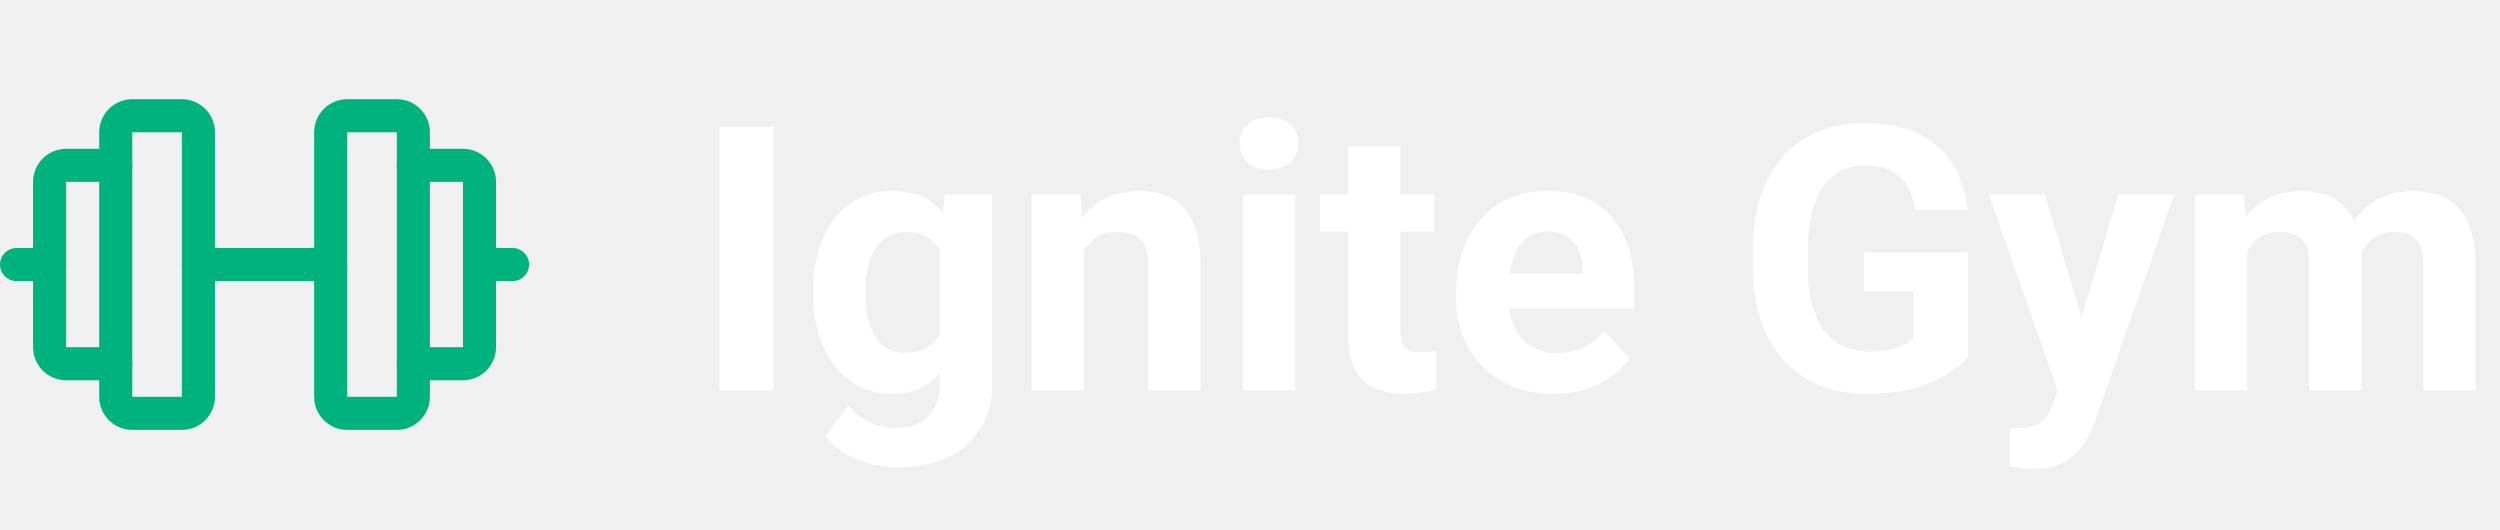
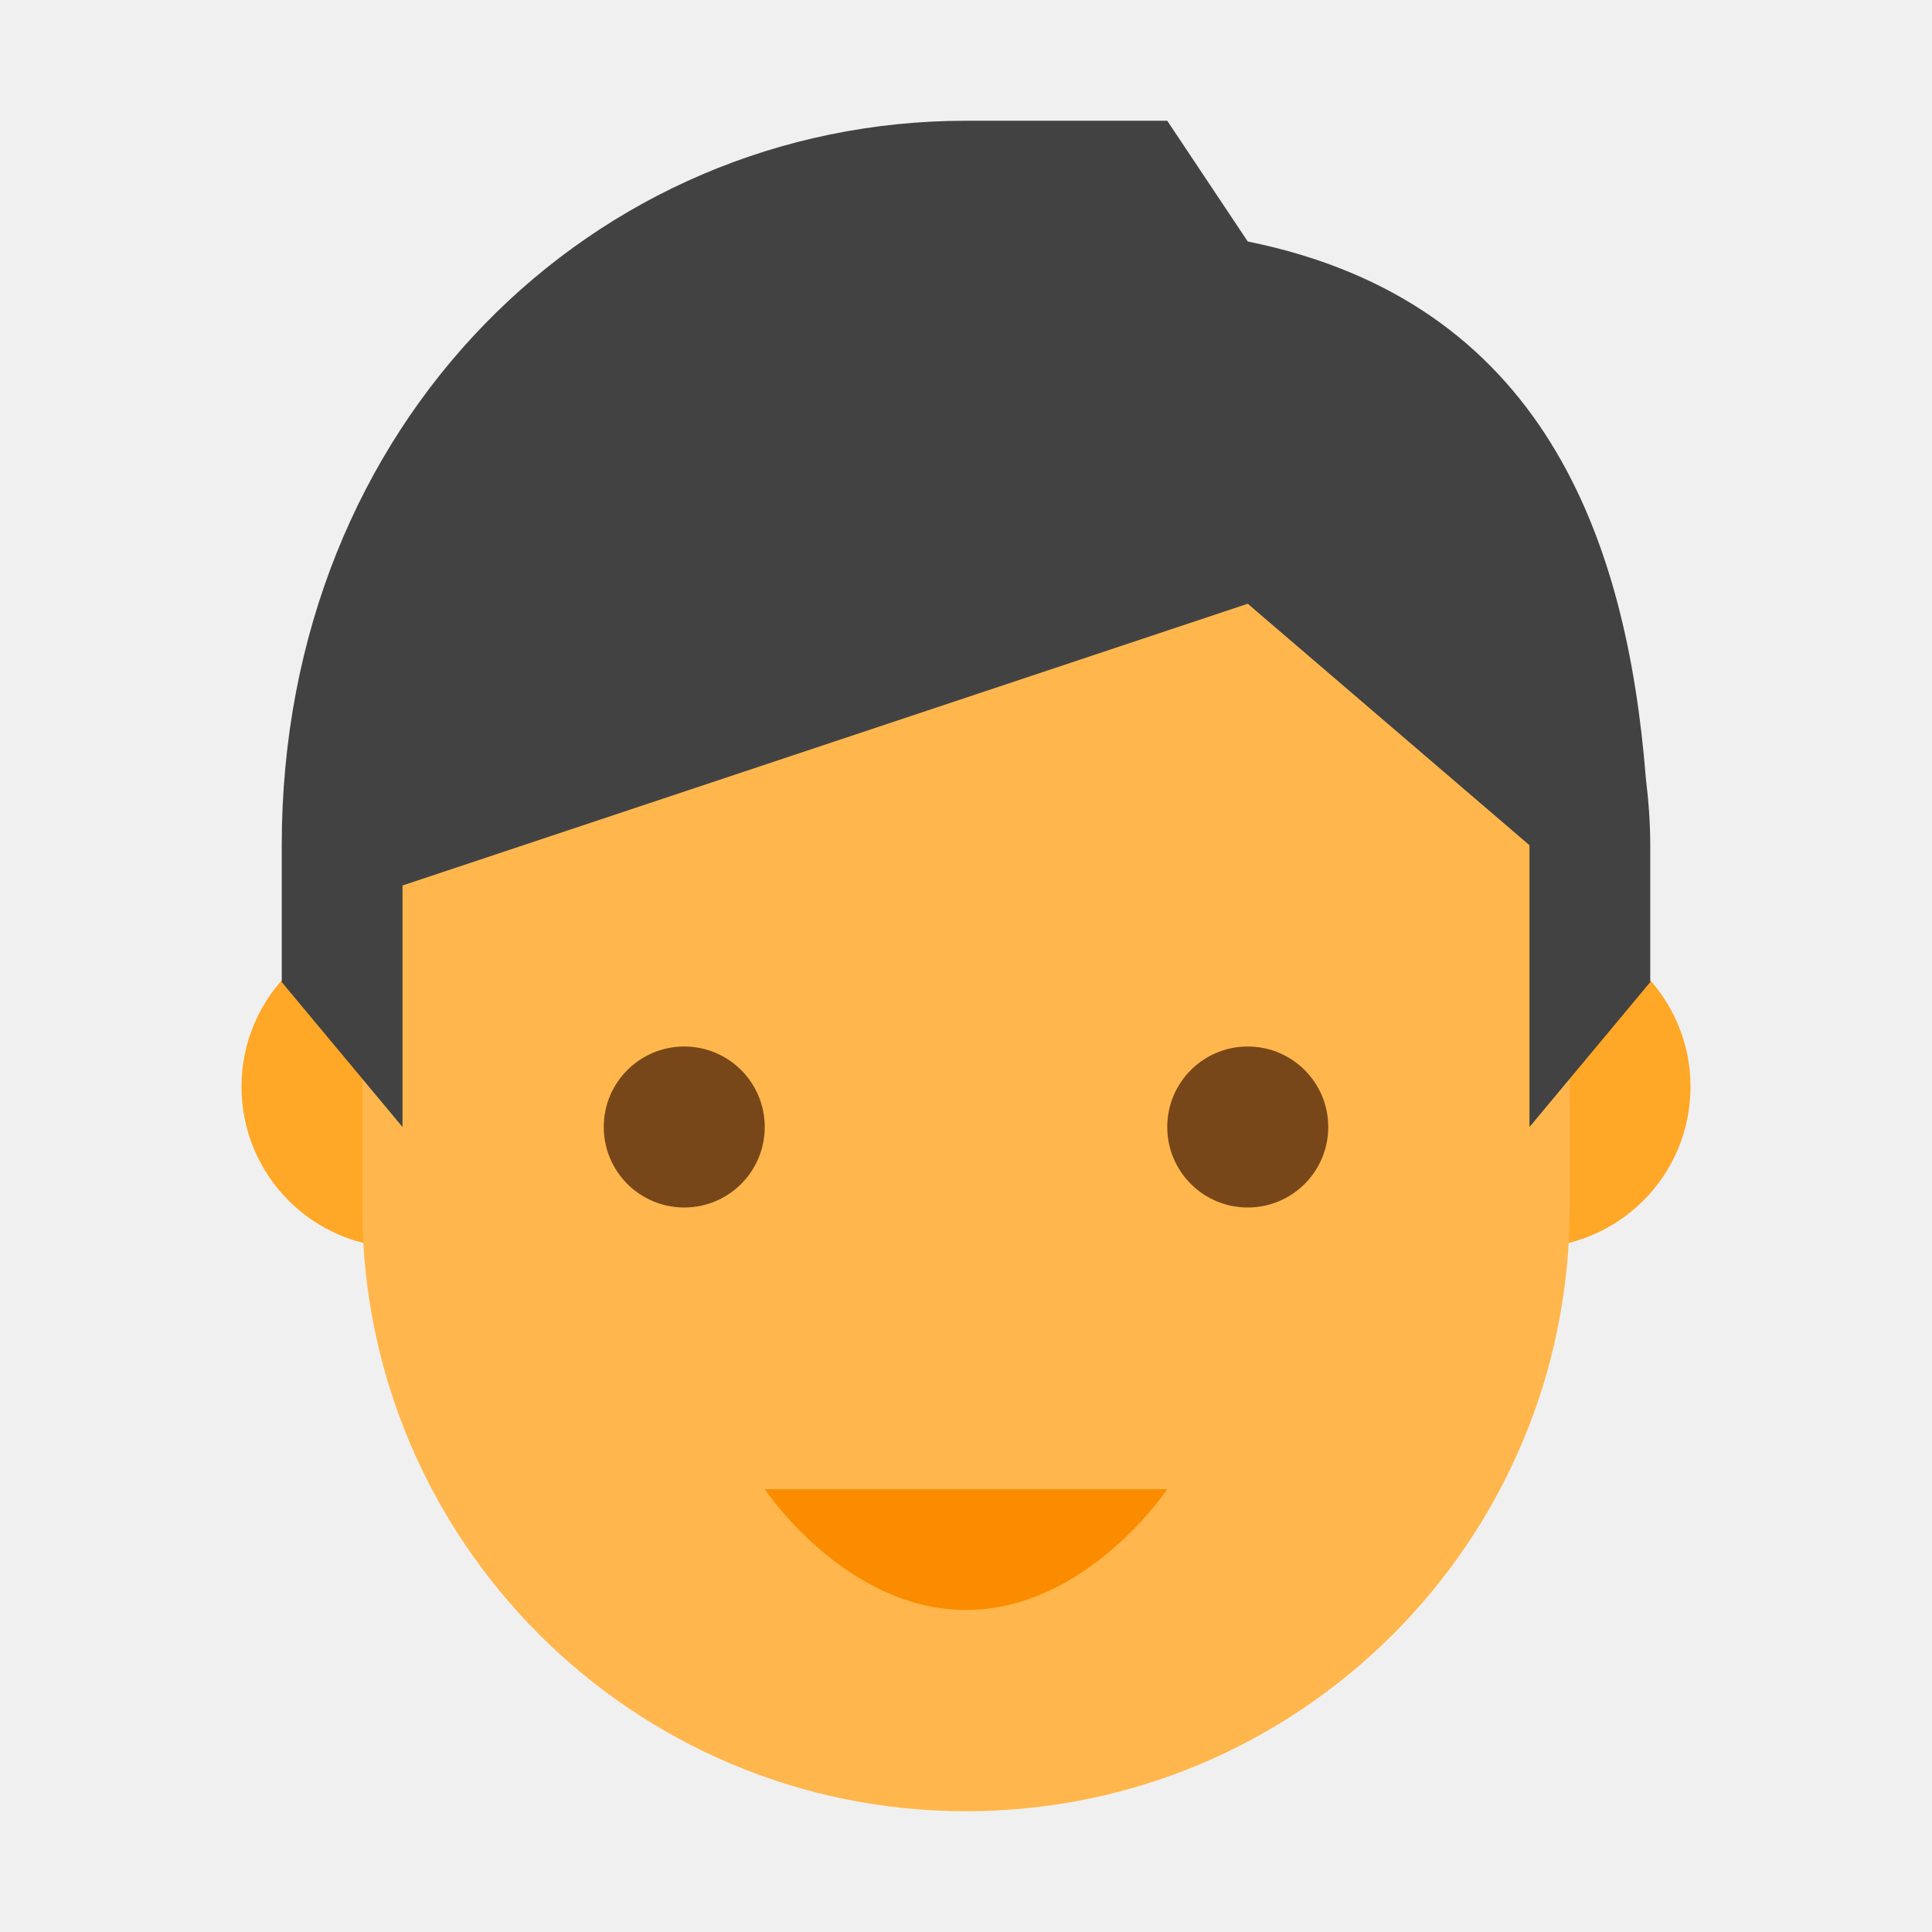
- <svg xmlns="http://www.w3.org/2000/svg" width="189" height="40" viewBox="0 0 189 40" fill="none">
-   <path fill-rule="evenodd" clip-rule="evenodd" d="M7.5 10C7.5 8.619 8.619 7.5 10 7.5H13.75C15.131 7.5 16.25 8.619 16.25 10V30C16.25 31.381 15.131 32.5 13.75 32.5H10C8.619 32.5 7.5 31.381 7.5 30V10ZM13.75 10H10V30H13.75V10Z" fill="#00B37E" />
-   <path fill-rule="evenodd" clip-rule="evenodd" d="M23.75 10C23.75 8.619 24.869 7.5 26.25 7.5H30C31.381 7.5 32.5 8.619 32.5 10V30C32.5 31.381 31.381 32.5 30 32.5H26.25C24.869 32.5 23.75 31.381 23.75 30V10ZM30 10H26.25V30H30V10Z" fill="#00B37E" />
-   <path fill-rule="evenodd" clip-rule="evenodd" d="M30 12.5C30 11.81 30.56 11.25 31.25 11.25H35C35.663 11.25 36.299 11.513 36.768 11.982C37.237 12.451 37.5 13.087 37.5 13.75V26.25C37.5 26.913 37.237 27.549 36.768 28.018C36.299 28.487 35.663 28.75 35 28.75H31.25C30.56 28.75 30 28.19 30 27.5C30 26.81 30.56 26.25 31.25 26.25H35L35 13.75L31.25 13.75C30.56 13.75 30 13.19 30 12.5Z" fill="#00B37E" />
-   <path fill-rule="evenodd" clip-rule="evenodd" d="M3.232 11.982C3.701 11.513 4.337 11.25 5 11.25H8.75C9.44 11.25 10 11.81 10 12.5C10 13.19 9.44 13.75 8.75 13.75L5 13.75V26.25H8.75C9.44 26.25 10 26.81 10 27.5C10 28.19 9.44 28.75 8.75 28.75H5C4.337 28.75 3.701 28.487 3.232 28.018C2.763 27.549 2.5 26.913 2.5 26.25V13.75C2.5 13.087 2.763 12.451 3.232 11.982Z" fill="#00B37E" />
-   <path fill-rule="evenodd" clip-rule="evenodd" d="M13.75 20C13.75 19.31 14.31 18.75 15 18.75H25C25.69 18.75 26.25 19.31 26.25 20C26.25 20.69 25.69 21.25 25 21.25H15C14.31 21.25 13.75 20.69 13.75 20Z" fill="#00B37E" />
-   <path fill-rule="evenodd" clip-rule="evenodd" d="M35 20C35 19.31 35.56 18.75 36.25 18.75H38.75C39.44 18.75 40 19.31 40 20C40 20.69 39.44 21.25 38.75 21.25H36.25C35.56 21.25 35 20.69 35 20Z" fill="#00B37E" />
-   <path fill-rule="evenodd" clip-rule="evenodd" d="M0 20C0 19.31 0.56 18.75 1.25 18.75H3.75C4.44 18.75 5 19.31 5 20C5 20.69 4.44 21.25 3.75 21.25H1.25C0.56 21.25 0 20.69 0 20Z" fill="#00B37E" />
-   <path d="M58.471 9.594V29.5H54.383V9.594H58.471ZM71.432 14.707H75V29.008C75 30.357 74.699 31.501 74.098 32.44C73.505 33.387 72.676 34.103 71.609 34.586C70.543 35.078 69.303 35.324 67.891 35.324C67.271 35.324 66.615 35.242 65.922 35.078C65.238 34.914 64.582 34.659 63.953 34.312C63.333 33.966 62.814 33.529 62.395 33L64.131 30.676C64.587 31.204 65.115 31.615 65.717 31.906C66.318 32.207 66.984 32.357 67.713 32.357C68.424 32.357 69.025 32.225 69.518 31.961C70.01 31.706 70.388 31.328 70.652 30.826C70.917 30.334 71.049 29.737 71.049 29.035V18.125L71.432 14.707ZM61.478 22.281V21.994C61.478 20.864 61.615 19.838 61.889 18.918C62.171 17.988 62.568 17.191 63.078 16.525C63.598 15.86 64.227 15.345 64.965 14.98C65.703 14.616 66.537 14.434 67.467 14.434C68.451 14.434 69.276 14.616 69.941 14.98C70.607 15.345 71.154 15.865 71.582 16.539C72.01 17.204 72.343 17.993 72.58 18.904C72.826 19.807 73.018 20.796 73.154 21.871V22.5C73.018 23.53 72.812 24.487 72.539 25.371C72.266 26.255 71.906 27.03 71.459 27.695C71.012 28.352 70.456 28.862 69.791 29.227C69.135 29.591 68.351 29.773 67.439 29.773C66.528 29.773 65.703 29.587 64.965 29.213C64.236 28.839 63.611 28.315 63.092 27.641C62.572 26.966 62.171 26.173 61.889 25.262C61.615 24.35 61.478 23.357 61.478 22.281ZM65.416 21.994V22.281C65.416 22.892 65.475 23.462 65.594 23.99C65.712 24.519 65.894 24.988 66.141 25.398C66.396 25.799 66.71 26.114 67.084 26.342C67.467 26.561 67.918 26.67 68.438 26.67C69.158 26.67 69.745 26.52 70.201 26.219C70.657 25.909 70.999 25.485 71.227 24.947C71.454 24.41 71.587 23.79 71.623 23.088V21.297C71.605 20.723 71.527 20.208 71.391 19.752C71.254 19.287 71.062 18.891 70.816 18.562C70.57 18.234 70.251 17.979 69.859 17.797C69.467 17.615 69.003 17.523 68.465 17.523C67.945 17.523 67.494 17.642 67.111 17.879C66.738 18.107 66.423 18.421 66.168 18.822C65.922 19.223 65.735 19.697 65.607 20.244C65.48 20.782 65.416 21.365 65.416 21.994ZM81.918 17.865V29.5H77.981V14.707H81.672L81.918 17.865ZM81.344 21.584H80.277C80.277 20.49 80.419 19.506 80.701 18.631C80.984 17.747 81.38 16.995 81.891 16.375C82.401 15.746 83.007 15.268 83.709 14.94C84.42 14.602 85.213 14.434 86.088 14.434C86.781 14.434 87.414 14.534 87.988 14.734C88.562 14.935 89.055 15.254 89.465 15.691C89.884 16.129 90.203 16.708 90.422 17.428C90.65 18.148 90.764 19.027 90.764 20.066V29.5H86.799V20.053C86.799 19.396 86.708 18.886 86.525 18.521C86.343 18.157 86.074 17.902 85.719 17.756C85.372 17.601 84.944 17.523 84.434 17.523C83.905 17.523 83.445 17.628 83.053 17.838C82.67 18.047 82.351 18.339 82.096 18.713C81.85 19.078 81.663 19.506 81.535 19.998C81.408 20.49 81.344 21.019 81.344 21.584ZM97.914 14.707V29.5H93.963V14.707H97.914ZM93.717 10.852C93.717 10.277 93.917 9.803 94.318 9.43C94.719 9.056 95.257 8.869 95.932 8.869C96.597 8.869 97.13 9.056 97.531 9.43C97.941 9.803 98.147 10.277 98.147 10.852C98.147 11.426 97.941 11.9 97.531 12.273C97.13 12.647 96.597 12.834 95.932 12.834C95.257 12.834 94.719 12.647 94.318 12.273C93.917 11.9 93.717 11.426 93.717 10.852ZM108.414 14.707V17.496H99.801V14.707H108.414ZM101.934 11.057H105.871V25.043C105.871 25.471 105.926 25.799 106.035 26.027C106.154 26.255 106.327 26.415 106.555 26.506C106.783 26.588 107.07 26.629 107.416 26.629C107.662 26.629 107.881 26.62 108.072 26.602C108.273 26.574 108.441 26.547 108.578 26.52L108.592 29.418C108.255 29.527 107.89 29.614 107.498 29.678C107.106 29.741 106.673 29.773 106.199 29.773C105.333 29.773 104.577 29.632 103.93 29.35C103.292 29.058 102.799 28.593 102.453 27.955C102.107 27.317 101.934 26.479 101.934 25.439V11.057ZM117.465 29.773C116.316 29.773 115.286 29.591 114.375 29.227C113.464 28.853 112.689 28.338 112.051 27.682C111.422 27.025 110.939 26.264 110.602 25.398C110.264 24.523 110.096 23.594 110.096 22.609V22.062C110.096 20.941 110.255 19.916 110.574 18.986C110.893 18.057 111.349 17.25 111.941 16.566C112.543 15.883 113.272 15.359 114.129 14.994C114.986 14.62 115.952 14.434 117.027 14.434C118.076 14.434 119.005 14.607 119.816 14.953C120.628 15.3 121.307 15.792 121.854 16.43C122.41 17.068 122.829 17.833 123.111 18.727C123.394 19.611 123.535 20.595 123.535 21.68V23.32H111.777V20.695H119.666V20.395C119.666 19.848 119.566 19.36 119.365 18.932C119.174 18.494 118.882 18.148 118.49 17.893C118.098 17.637 117.597 17.51 116.986 17.51C116.467 17.51 116.02 17.624 115.646 17.852C115.273 18.079 114.967 18.398 114.73 18.809C114.503 19.219 114.329 19.702 114.211 20.258C114.102 20.805 114.047 21.406 114.047 22.062V22.609C114.047 23.202 114.129 23.749 114.293 24.25C114.466 24.751 114.708 25.184 115.018 25.549C115.337 25.913 115.719 26.196 116.166 26.396C116.622 26.597 117.137 26.697 117.711 26.697C118.422 26.697 119.083 26.561 119.693 26.287C120.313 26.005 120.846 25.581 121.293 25.016L123.207 27.094C122.897 27.54 122.473 27.969 121.936 28.379C121.407 28.789 120.769 29.126 120.021 29.391C119.274 29.646 118.422 29.773 117.465 29.773ZM148.773 19.096V26.984C148.464 27.358 147.985 27.764 147.338 28.201C146.691 28.63 145.857 28.999 144.836 29.309C143.815 29.619 142.58 29.773 141.131 29.773C139.846 29.773 138.674 29.564 137.617 29.145C136.56 28.716 135.648 28.092 134.883 27.271C134.126 26.451 133.543 25.449 133.133 24.264C132.723 23.07 132.518 21.707 132.518 20.176V18.932C132.518 17.4 132.714 16.038 133.105 14.844C133.507 13.65 134.076 12.643 134.814 11.822C135.553 11.002 136.432 10.378 137.453 9.949C138.474 9.521 139.609 9.307 140.857 9.307C142.589 9.307 144.011 9.589 145.123 10.154C146.235 10.71 147.083 11.485 147.666 12.479C148.258 13.463 148.623 14.593 148.76 15.869H144.781C144.681 15.195 144.49 14.607 144.207 14.105C143.924 13.604 143.519 13.212 142.99 12.93C142.471 12.647 141.796 12.506 140.967 12.506C140.283 12.506 139.673 12.647 139.135 12.93C138.606 13.203 138.16 13.609 137.795 14.146C137.43 14.684 137.152 15.35 136.961 16.143C136.77 16.936 136.674 17.856 136.674 18.904V20.176C136.674 21.215 136.774 22.135 136.975 22.938C137.175 23.73 137.471 24.4 137.863 24.947C138.264 25.485 138.757 25.891 139.34 26.164C139.923 26.438 140.602 26.574 141.377 26.574C142.024 26.574 142.562 26.52 142.99 26.41C143.428 26.301 143.779 26.169 144.043 26.014C144.316 25.85 144.526 25.695 144.672 25.549V22.021H140.926V19.096H148.773ZM156.225 27.832L160.148 14.707H164.373L158.426 31.729C158.298 32.102 158.125 32.503 157.906 32.932C157.697 33.36 157.41 33.766 157.045 34.148C156.689 34.54 156.238 34.859 155.691 35.105C155.154 35.352 154.493 35.475 153.709 35.475C153.335 35.475 153.03 35.452 152.793 35.406C152.556 35.361 152.273 35.297 151.945 35.215V32.33C152.046 32.33 152.15 32.33 152.26 32.33C152.369 32.339 152.474 32.344 152.574 32.344C153.094 32.344 153.518 32.285 153.846 32.166C154.174 32.047 154.438 31.865 154.639 31.619C154.839 31.382 154.999 31.072 155.117 30.689L156.225 27.832ZM154.584 14.707L157.797 25.426L158.357 29.596L155.678 29.883L150.359 14.707H154.584ZM169.883 17.77V29.5H165.932V14.707H169.637L169.883 17.77ZM169.336 21.584H168.242C168.242 20.554 168.365 19.606 168.611 18.74C168.867 17.865 169.236 17.109 169.719 16.471C170.211 15.824 170.817 15.322 171.537 14.967C172.257 14.611 173.091 14.434 174.039 14.434C174.695 14.434 175.297 14.534 175.844 14.734C176.391 14.926 176.86 15.231 177.252 15.65C177.653 16.061 177.963 16.598 178.182 17.264C178.4 17.92 178.51 18.708 178.51 19.629V29.5H174.572V20.066C174.572 19.392 174.481 18.872 174.299 18.508C174.117 18.143 173.857 17.888 173.52 17.742C173.191 17.596 172.795 17.523 172.33 17.523C171.82 17.523 171.373 17.628 170.99 17.838C170.617 18.047 170.307 18.339 170.061 18.713C169.814 19.078 169.632 19.506 169.514 19.998C169.395 20.49 169.336 21.019 169.336 21.584ZM178.141 21.133L176.732 21.311C176.732 20.344 176.851 19.447 177.088 18.617C177.334 17.788 177.694 17.059 178.168 16.43C178.651 15.801 179.248 15.313 179.959 14.967C180.67 14.611 181.49 14.434 182.42 14.434C183.131 14.434 183.778 14.538 184.361 14.748C184.945 14.949 185.441 15.272 185.852 15.719C186.271 16.156 186.59 16.73 186.809 17.441C187.036 18.152 187.15 19.023 187.15 20.053V29.5H183.199V20.053C183.199 19.369 183.108 18.85 182.926 18.494C182.753 18.13 182.497 17.879 182.16 17.742C181.832 17.596 181.44 17.523 180.984 17.523C180.51 17.523 180.096 17.619 179.74 17.811C179.385 17.993 179.089 18.248 178.852 18.576C178.615 18.904 178.437 19.287 178.318 19.725C178.2 20.153 178.141 20.622 178.141 21.133Z" fill="white" />
+ <svg xmlns="http://www.w3.org/2000/svg" viewBox="0 0 48 48" width="144px" height="144px">
+   <path fill="#FFA726" d="M14 27c0 2.209-1.791 4-4 4s-4-1.791-4-4 1.791-4 4-4S14 24.791 14 27M42 27c0 2.209-1.791 4-4 4s-4-1.791-4-4 1.791-4 4-4S42 24.791 42 27" />
+   <path fill="#FFB74D" d="M9,20c0-12.725,30-8.284,30,0v10c0,8.284-6.716,15-15,15S9,38.284,9,30V20z" />
+   <path fill="#424242" d="M40.891,19.338C40.417,13.365,38.33,7.482,31,6l-2-3h-5C14.772,3,7,10.48,7,21v3.4l3,3.6v-6l21-7l7,6v7l3-3.6V21C41,20.436,40.957,19.883,40.891,19.338" />
+   <path fill="#784719" d="M33 28c0 1.105-.895 2-2 2s-2-.895-2-2 .895-2 2-2S33 26.895 33 28M19 28c0 1.105-.895 2-2 2s-2-.895-2-2 .895-2 2-2S19 26.895 19 28" />
+   <path fill="#FB8C00" d="M19,37h10c0,0-2,3-5,3S19,37,19,37z" />
</svg>
